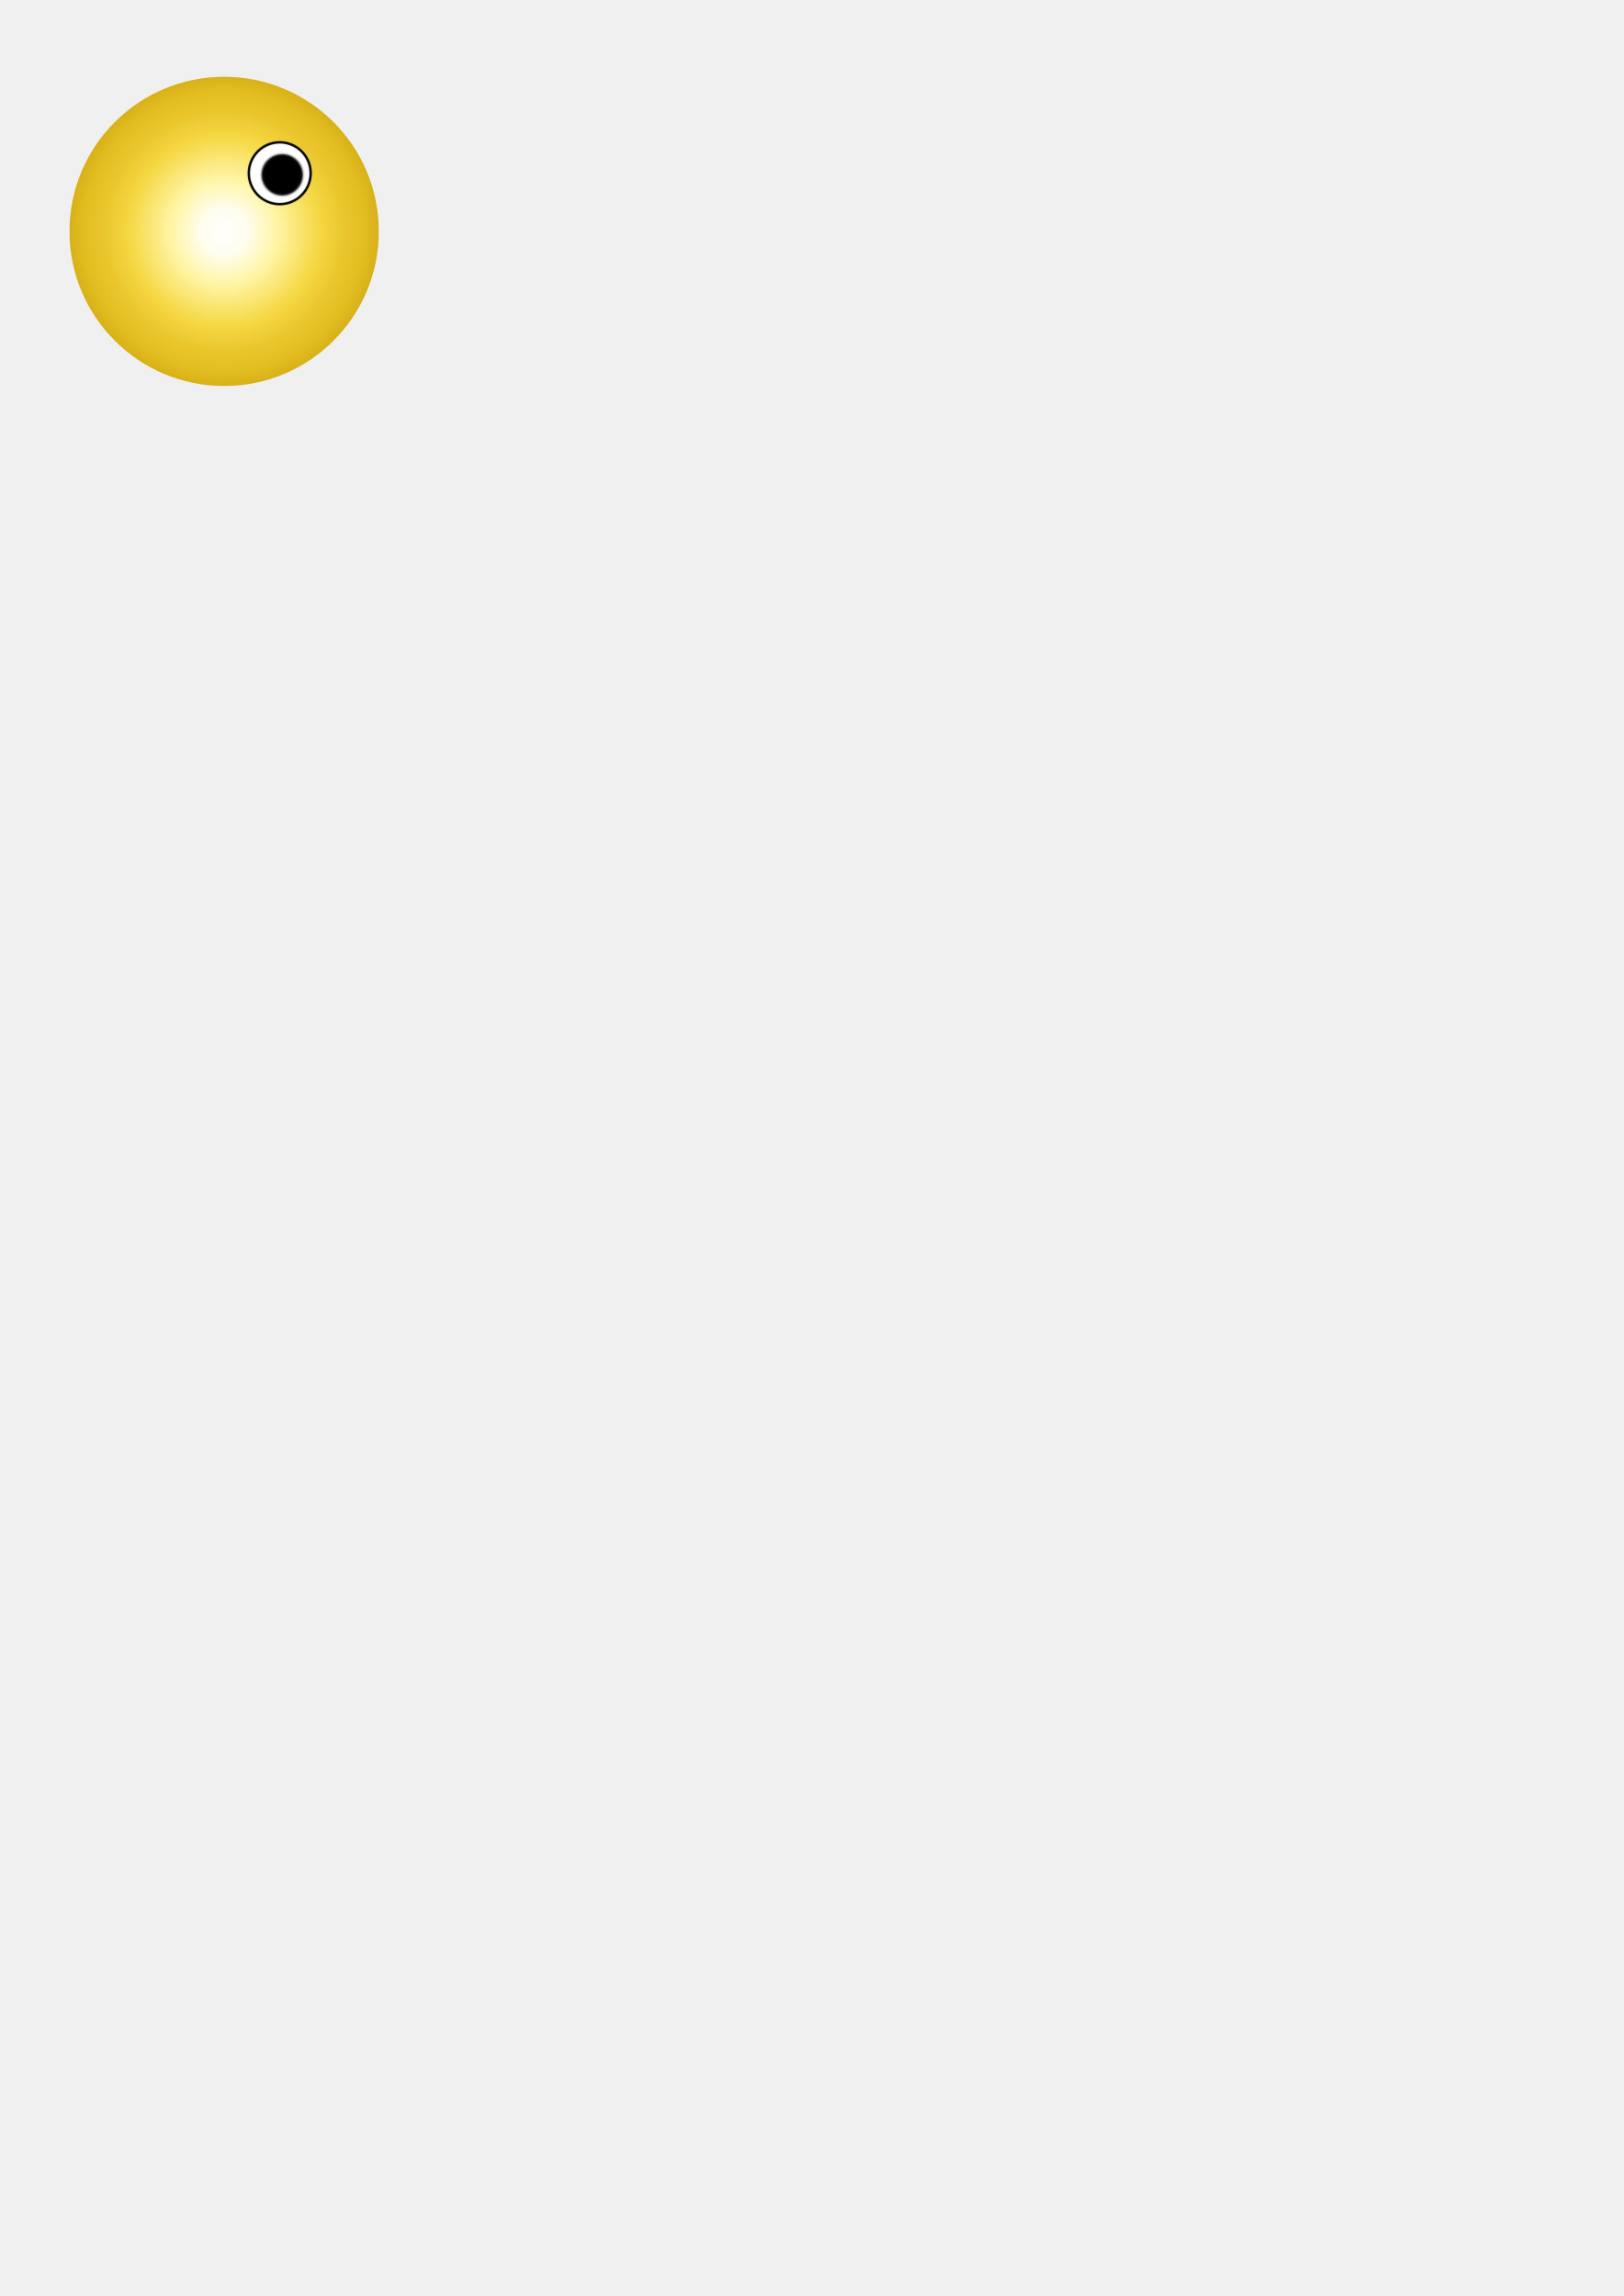
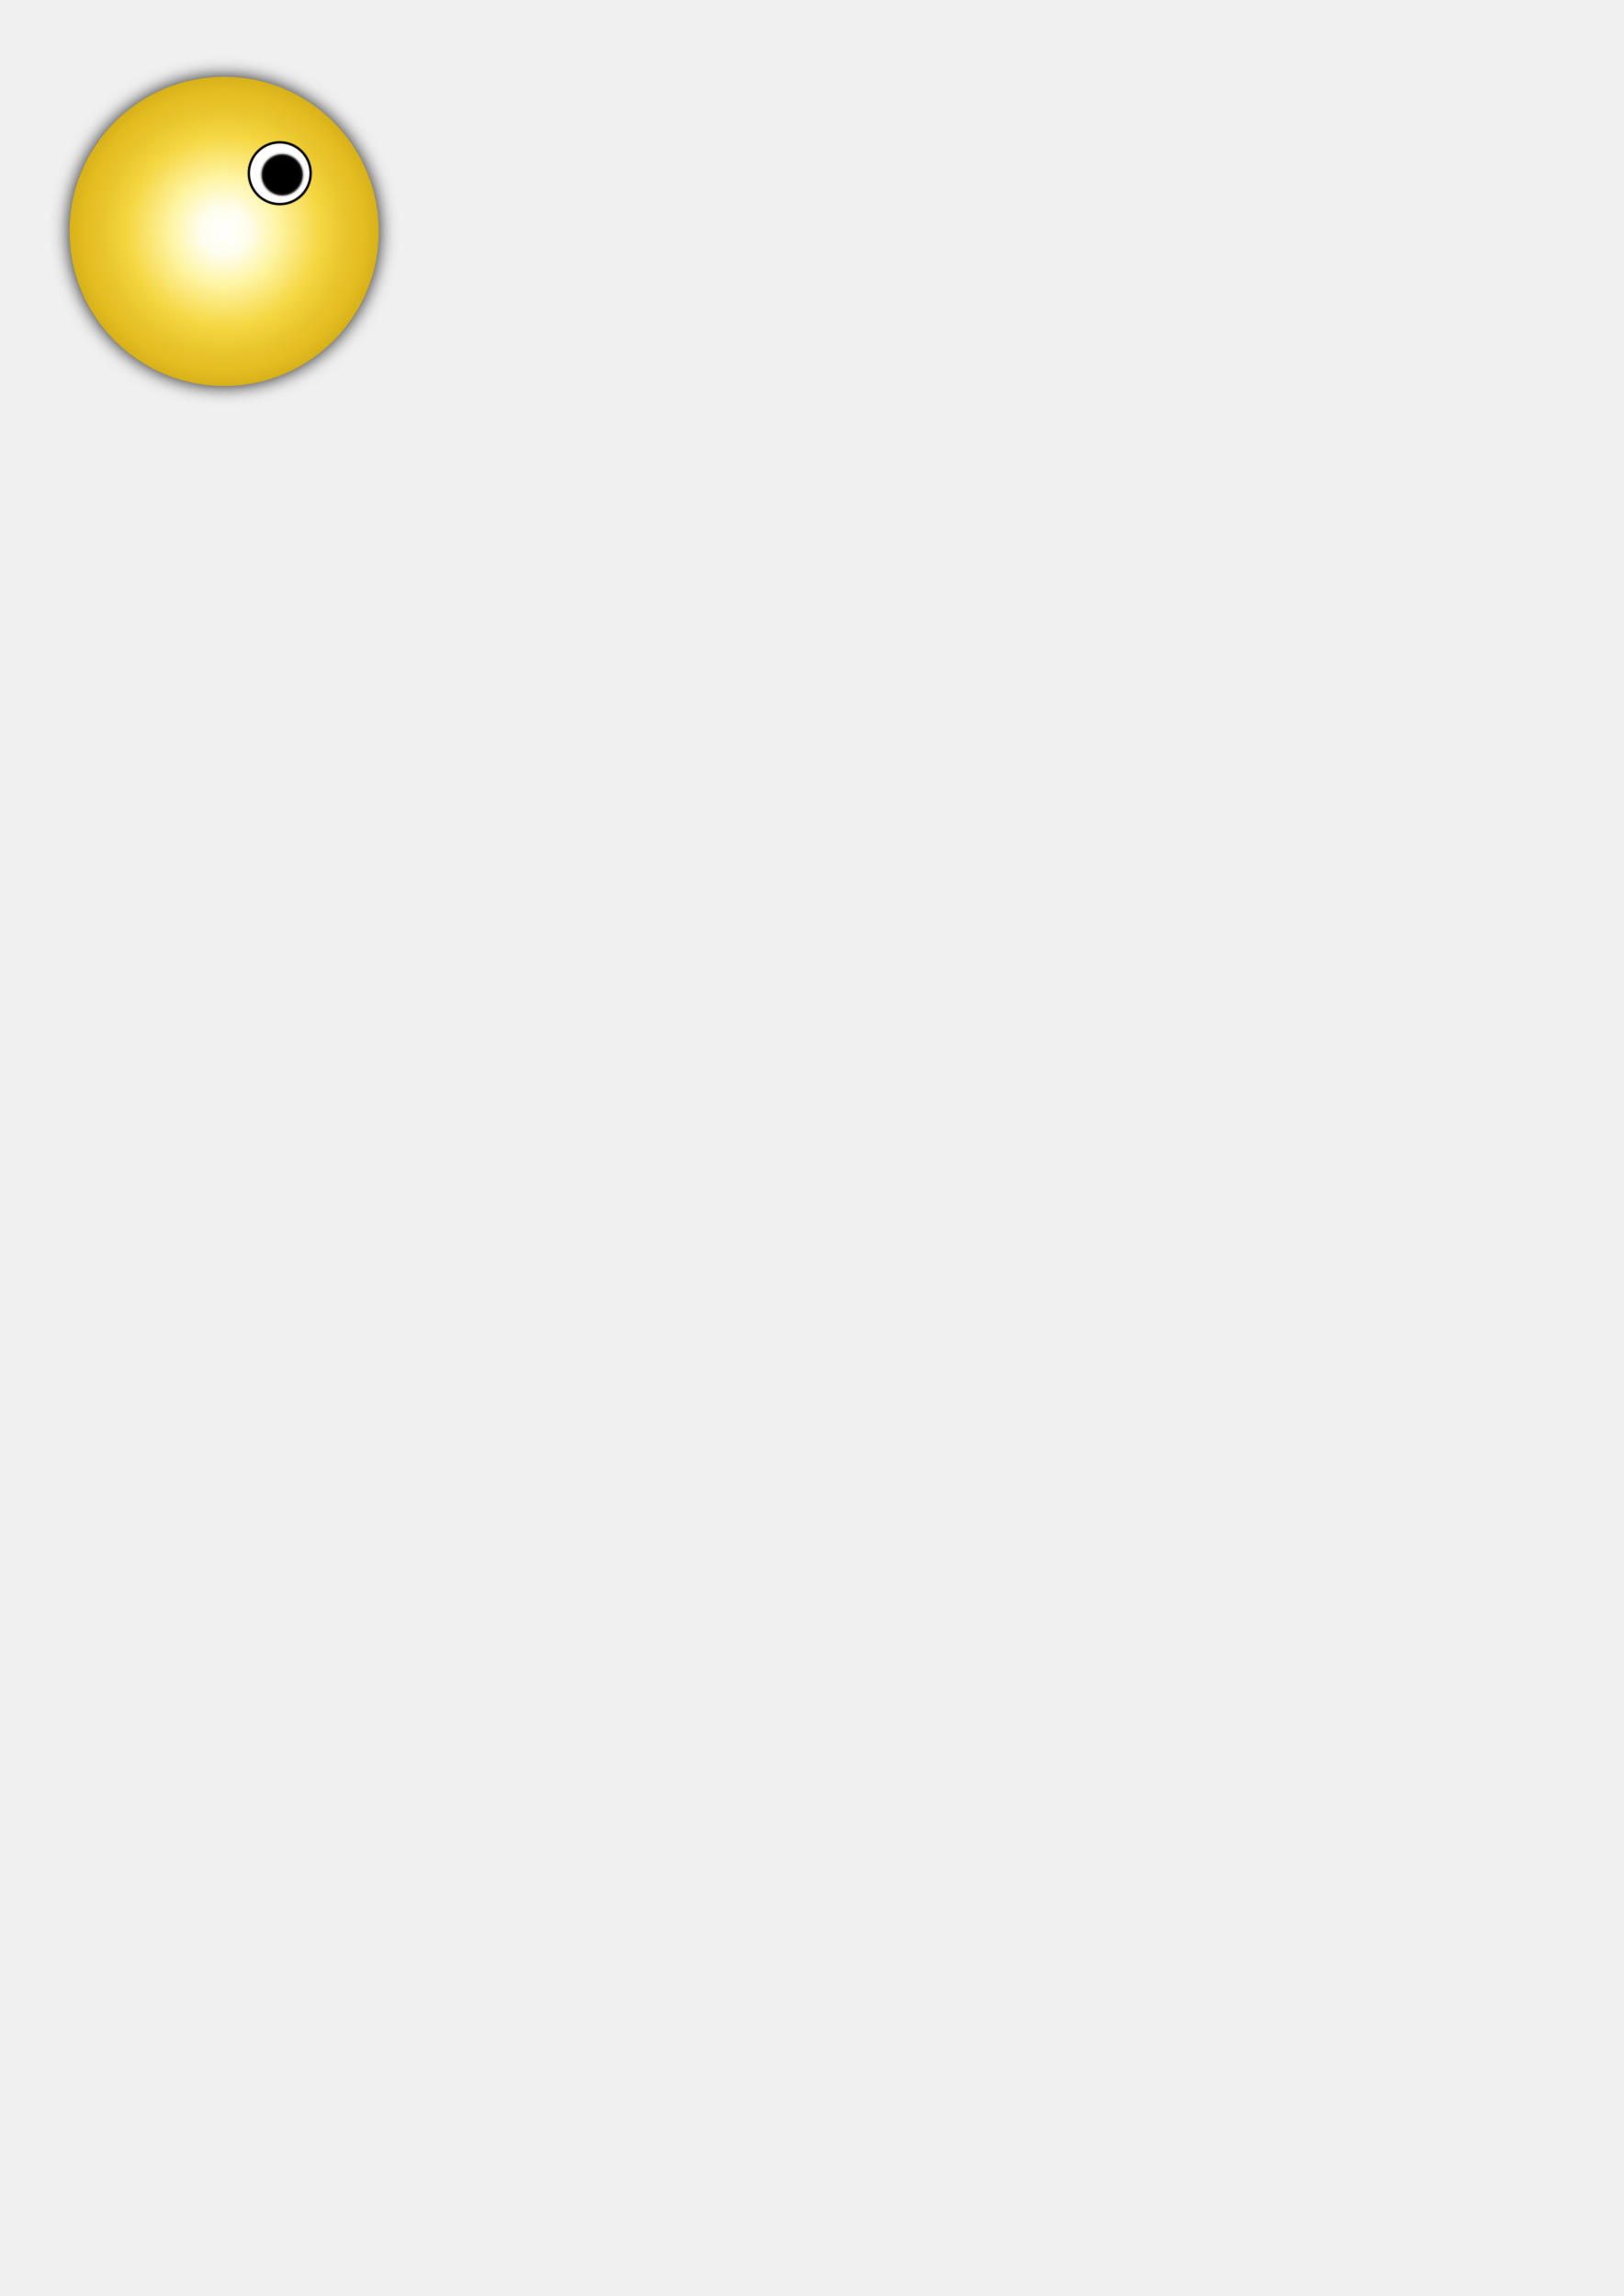
<svg xmlns="http://www.w3.org/2000/svg" xmlns:xlink="http://www.w3.org/1999/xlink" width="210mm" height="297mm" viewBox="0 0 210 297" version="1.1" id="svg5">
  <defs id="defs2">
    <linearGradient id="linearGradient925">
      <stop style="stop-color:#ffffff;stop-opacity:1;" offset="0" id="stop921" />
      <stop style="stop-color:#fffdee;stop-opacity:1;" offset="0.151" id="stop3294" />
      <stop style="stop-color:#fff5a6;stop-opacity:1;" offset="0.34" id="stop3290" />
      <stop style="stop-color:#f5d844;stop-opacity:1;" offset="0.612" id="stop3296" />
      <stop style="stop-color:#eac62d;stop-opacity:1;" offset="0.775" id="stop3292" />
      <stop style="stop-color:#e3be21;stop-opacity:1;" offset="0.906" id="stop1100" />
      <stop style="stop-color:#d7b118;stop-opacity:1;" offset="1" id="stop923" />
    </linearGradient>
    <radialGradient xlink:href="#linearGradient925" id="radialGradient927" cx="28.101" cy="27.856" fx="28.101" fy="27.856" r="20" gradientUnits="userSpaceOnUse" />
    <filter style="color-interpolation-filters:sRGB" id="filter4061" x="-0.078" y="-0.078" width="1.156" height="1.156">
      <feGaussianBlur stdDeviation="0.182" id="feGaussianBlur4063" />
    </filter>
    <filter style="color-interpolation-filters:sRGB" id="filter4065" x="-0.049" y="-0.049" width="1.098" height="1.098">
      <feGaussianBlur stdDeviation="0.099" id="feGaussianBlur4067" />
    </filter>
+     <filter style="color-interpolation-filters:sRGB" id="filter830" x="-0.066" y="-0.066" width="1.133" height="1.133">
+       <feGaussianBlur stdDeviation="1.106" id="feGaussianBlur832" />
+     </filter>
  </defs>
  <g id="layer1">
    <g id="g4094" transform="translate(0.8892216,2.07485)">
+       <circle style="opacity:0.897;fill:#000000;fill-opacity:1;stroke-width:0.518;filter:url(#filter830)" id="circle274" r="20" cy="27.856" cx="28.101" />
      <circle style="opacity:1;fill:url(#radialGradient927);fill-opacity:1;stroke-width:0.518" id="path234" r="20" cy="27.856" cx="28.101" />
      <g id="g4059" transform="translate(-20.89671,-1.482036)">
        <circle style="opacity:1;fill:#ffffff;fill-opacity:1;stroke:#000000;stroke-width:0.311;stroke-dasharray:none;stroke-opacity:1;filter:url(#filter4065)" id="path3312" cx="56.188" cy="21.815" r="4" />
        <circle style="opacity:1;fill:#000000;fill-opacity:1;stroke-width:0.327;stroke-dasharray:none;filter:url(#filter4061)" id="circle4055" cx="56.492" cy="22.155" r="2.796" transform="matrix(0.9588323,0,0,0.9588323,2.340755,0.7789752)" />
      </g>
    </g>
  </g>
</svg>
